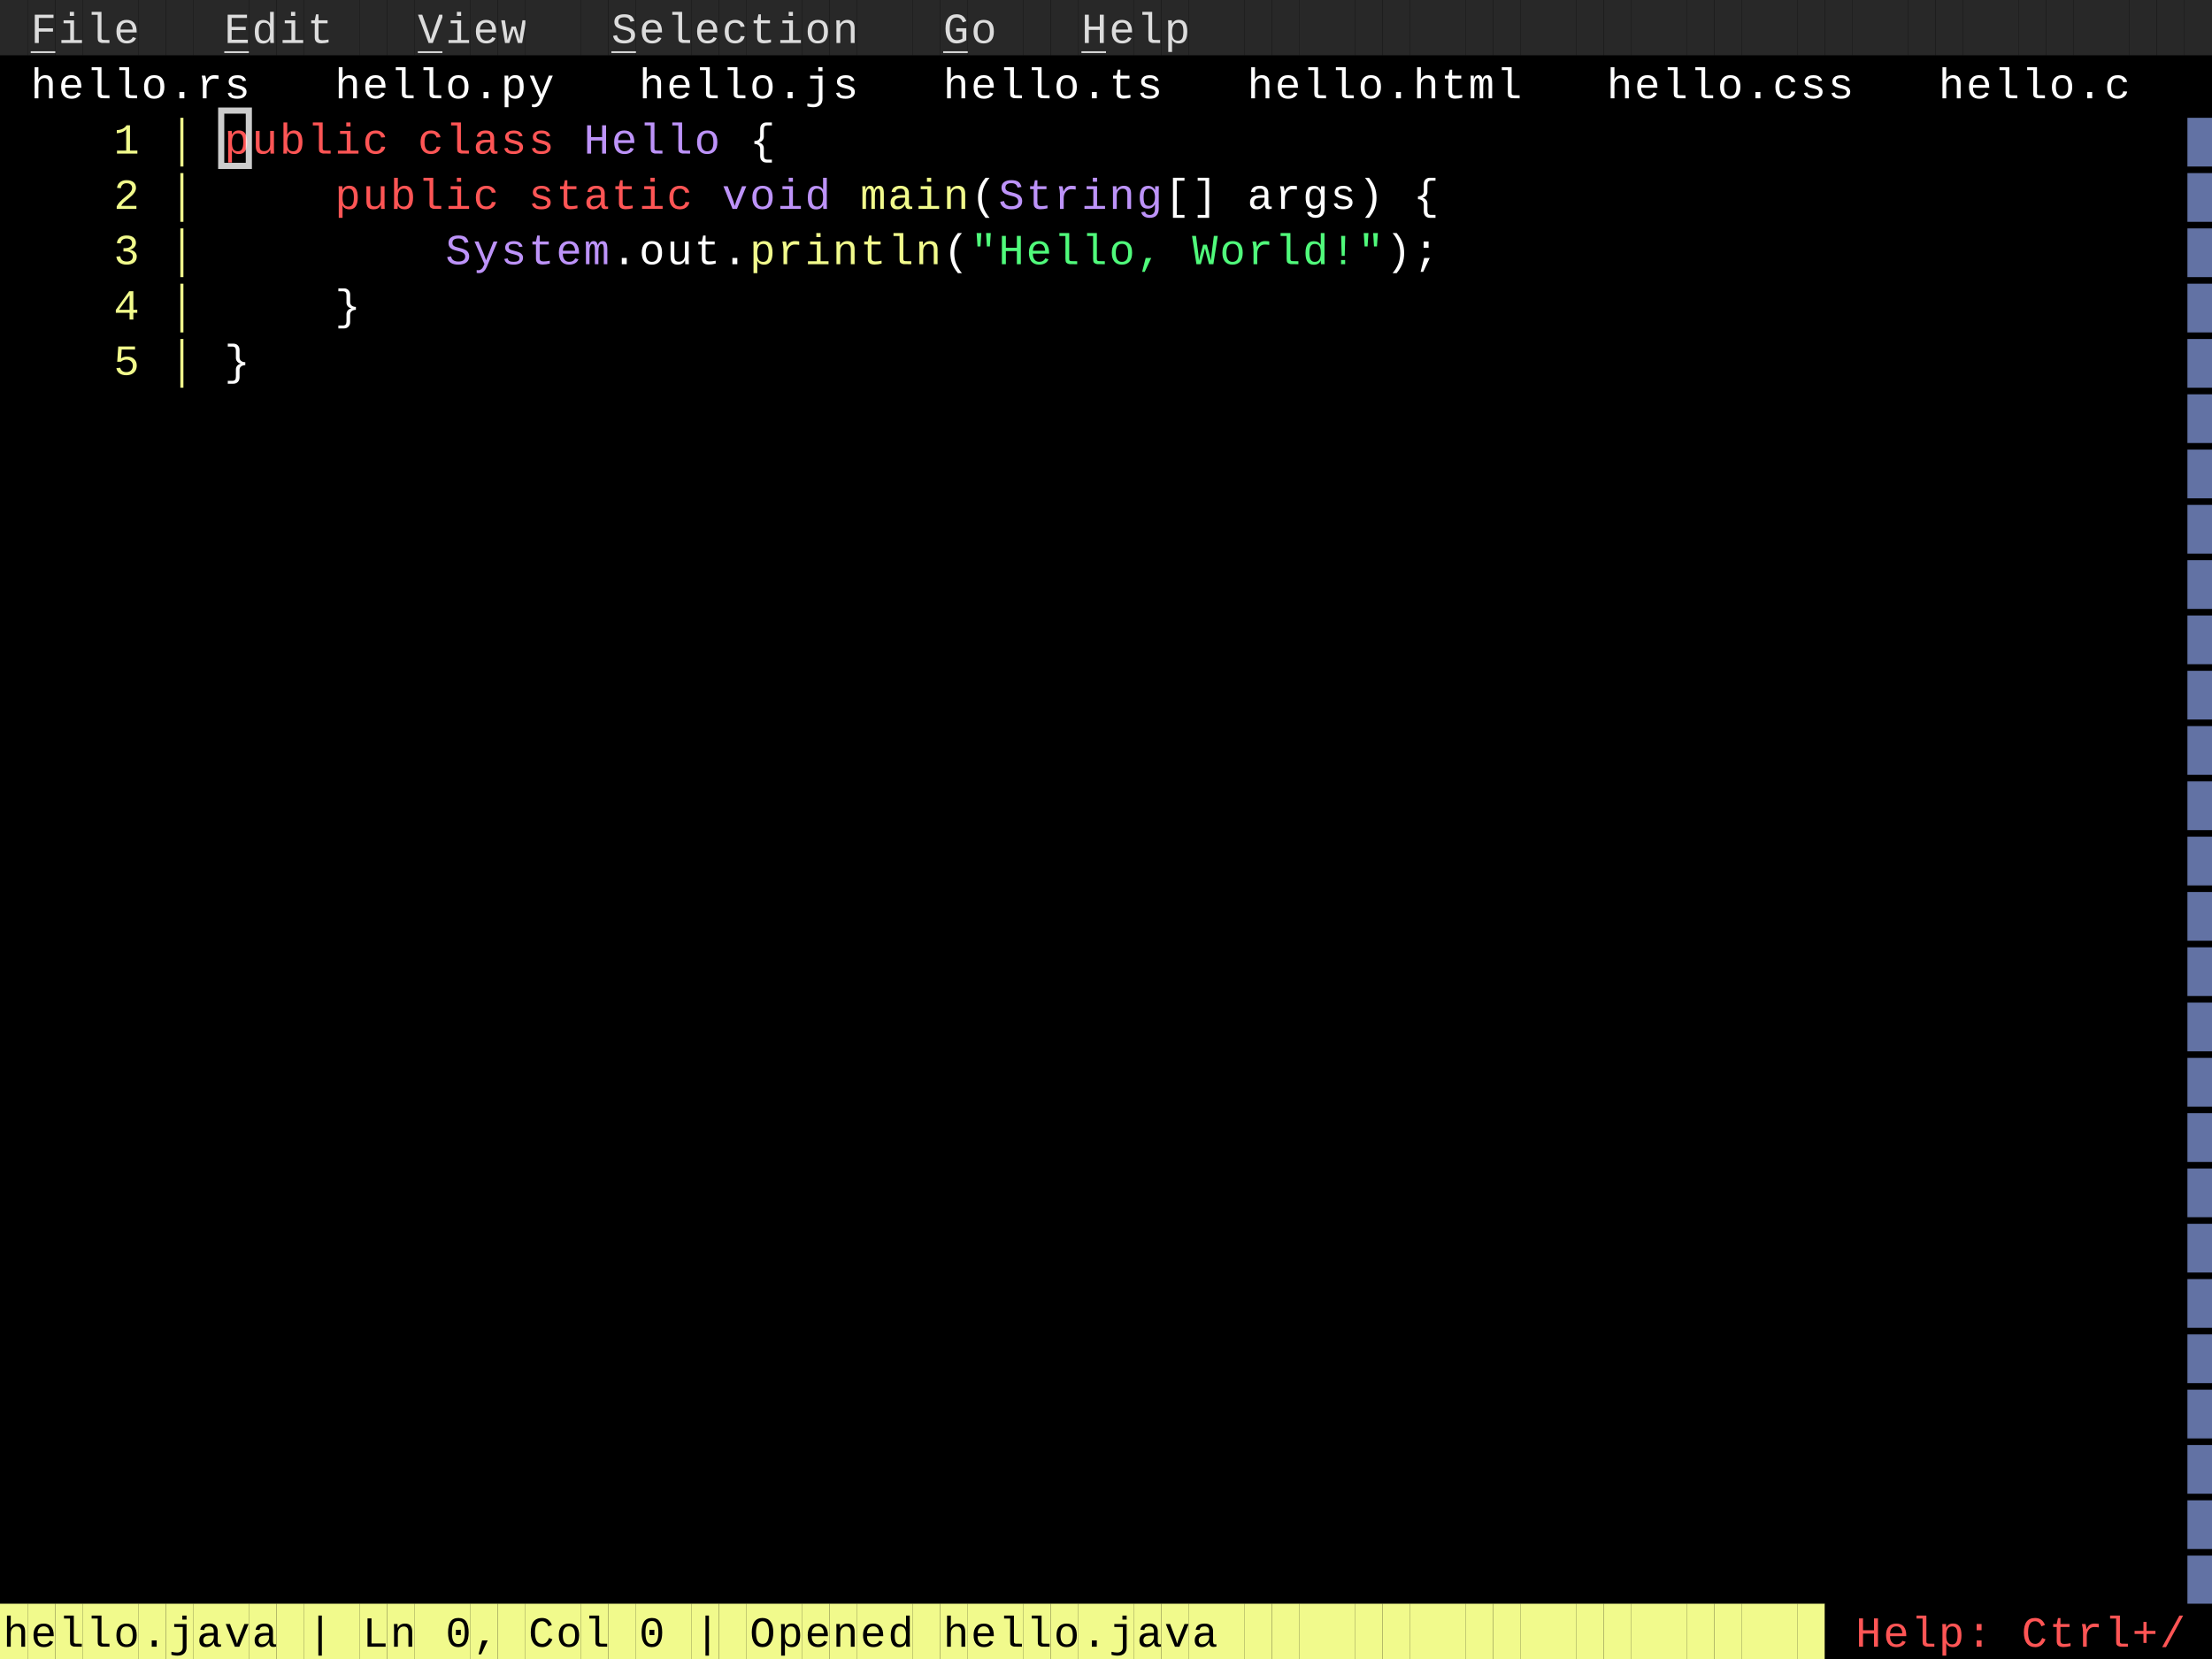
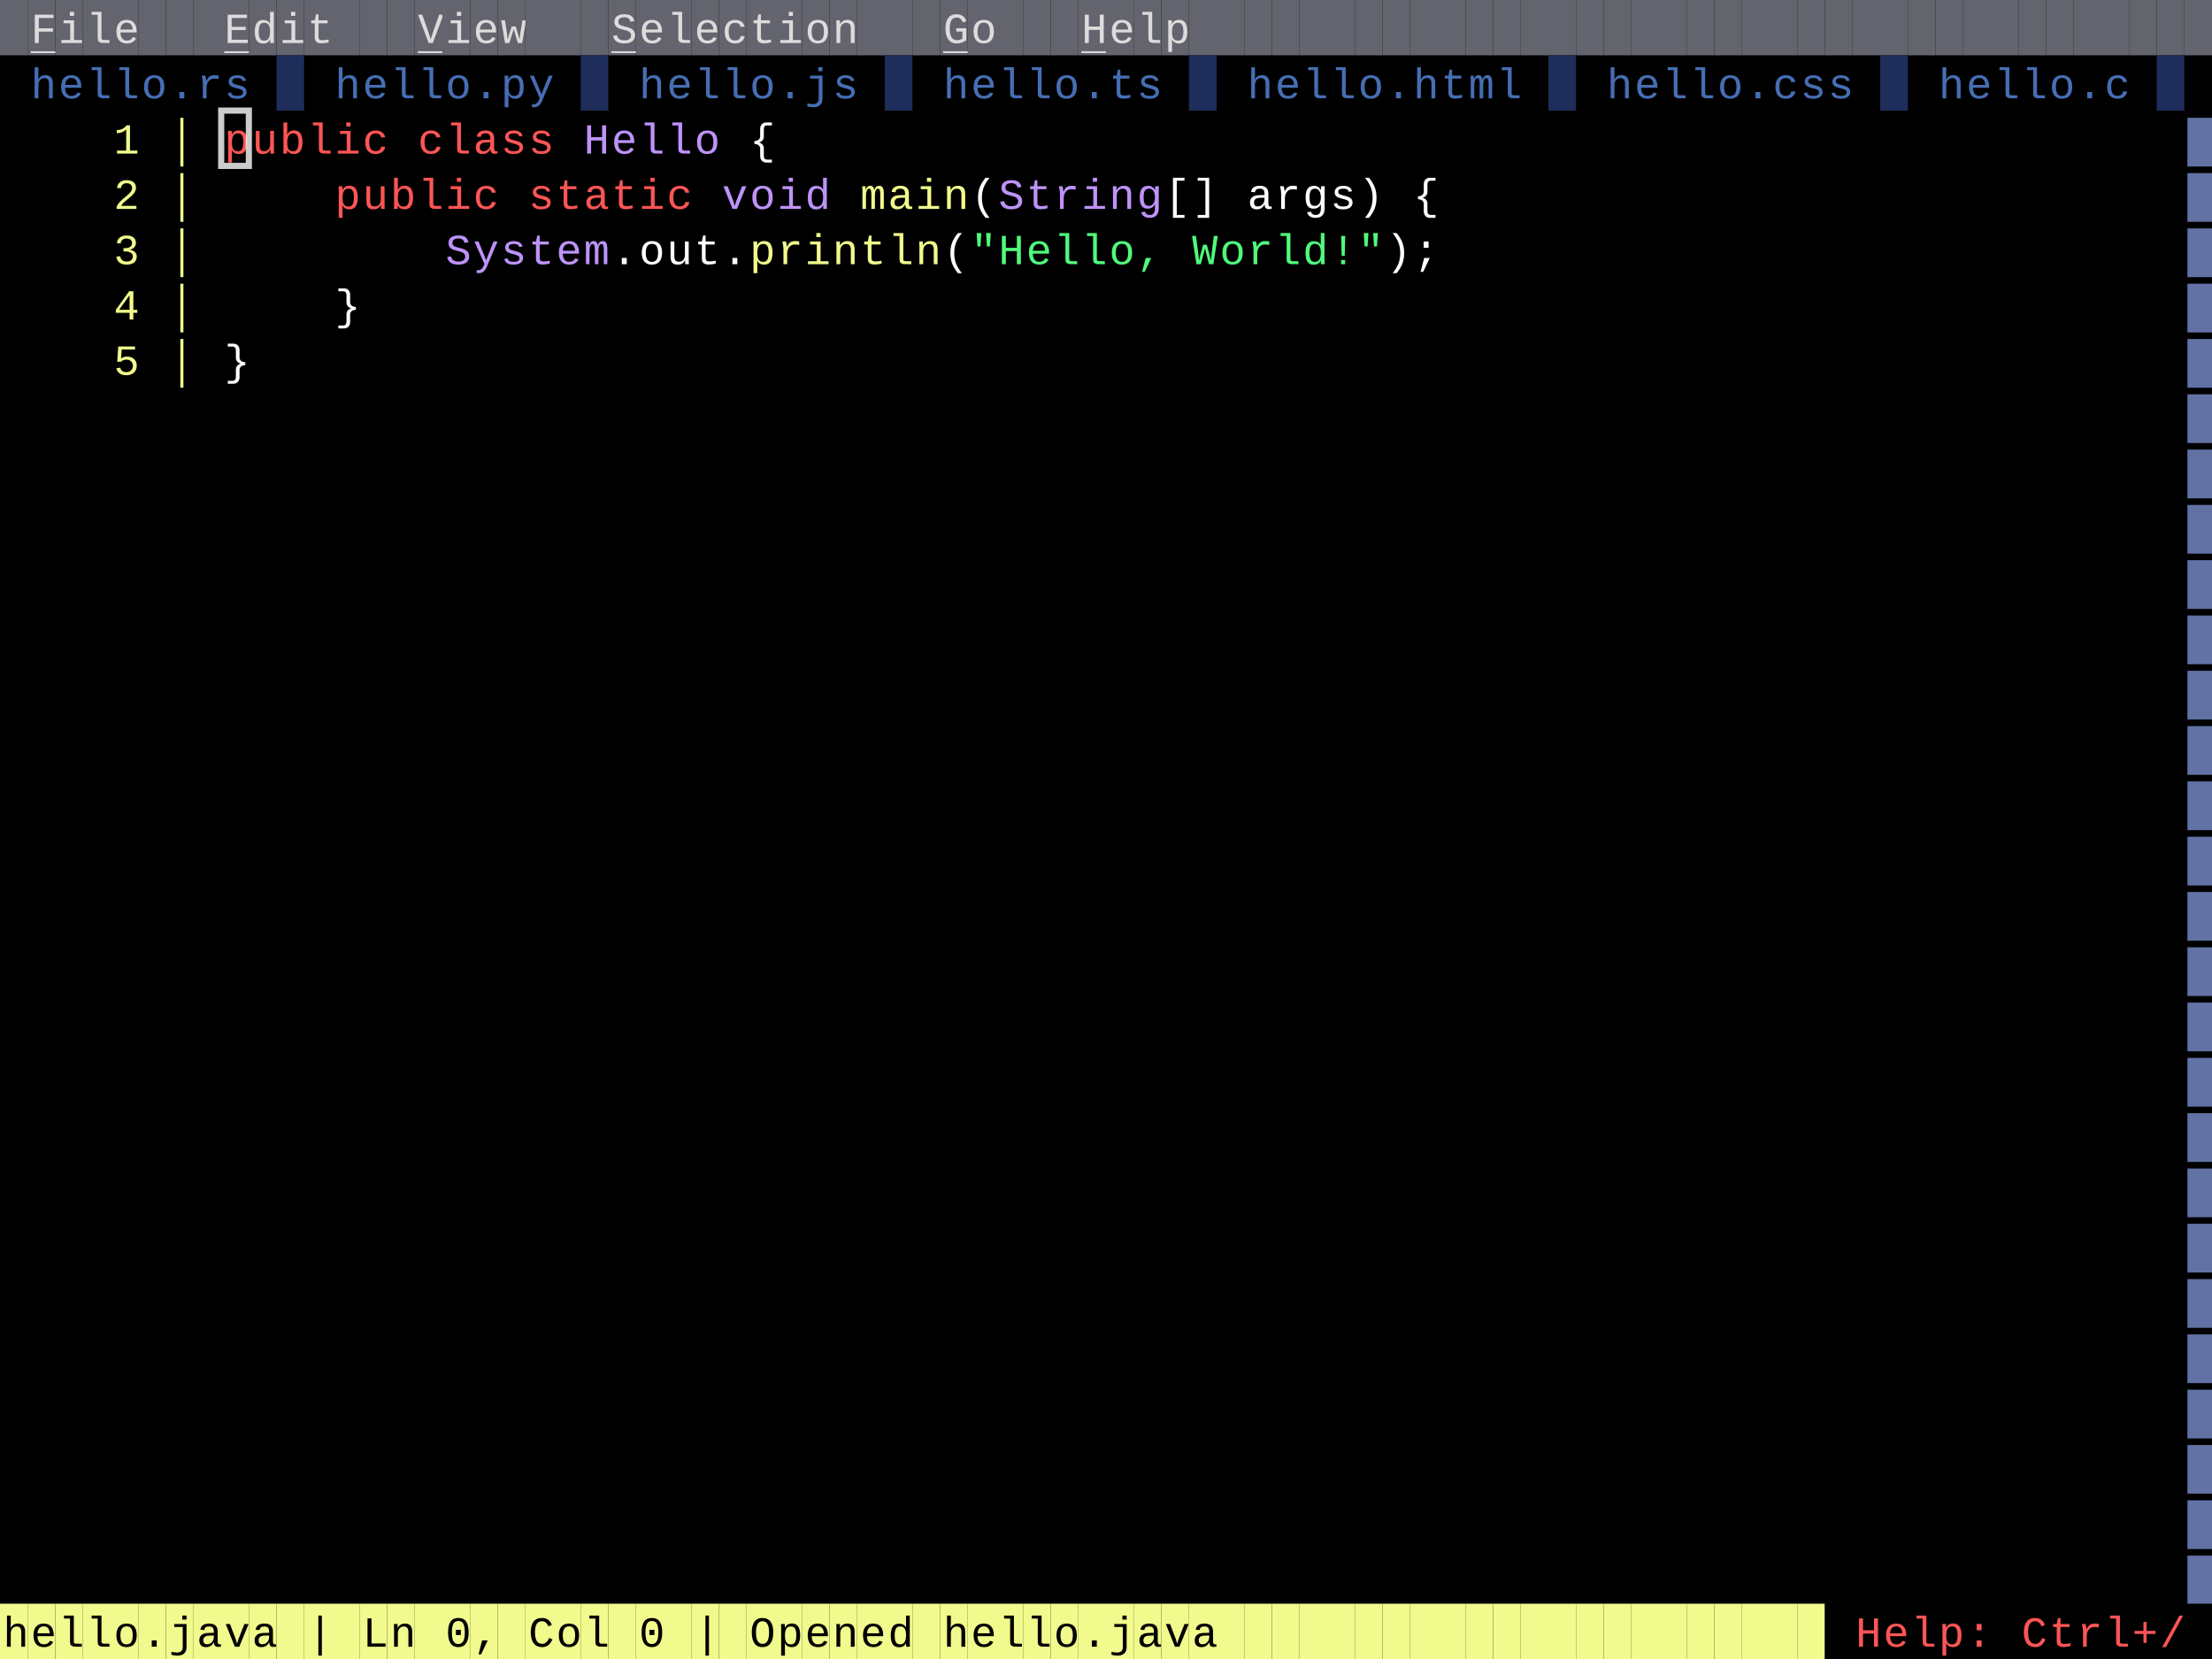
<svg xmlns="http://www.w3.org/2000/svg" width="720" height="540" viewBox="0 0 720 540">
  <style>
    .terminal { font-family: 'Courier New', 'Consolas', monospace; font-size: 14px; white-space: pre; }
</style>
  <rect width="100%" height="100%" fill="#000000" />
-   <rect x="0" y="0" width="9" height="18" fill="#282828" />
-   <rect x="9" y="0" width="9" height="18" fill="#282828" />
+   <rect x="0" y="0" width="9" height="18" fill="#64646e" />
+   <rect x="9" y="0" width="9" height="18" fill="#64646e" />
  <text x="10" y="14" fill="#dcdcdc" class="terminal" style="text-decoration:underline;">F</text>
-   <rect x="18" y="0" width="9" height="18" fill="#282828" />
+   <rect x="18" y="0" width="9" height="18" fill="#64646e" />
  <text x="19" y="14" fill="#dcdcdc" class="terminal" style="">i</text>
-   <rect x="27" y="0" width="9" height="18" fill="#282828" />
+   <rect x="27" y="0" width="9" height="18" fill="#64646e" />
  <text x="28" y="14" fill="#dcdcdc" class="terminal" style="">l</text>
-   <rect x="36" y="0" width="9" height="18" fill="#282828" />
+   <rect x="36" y="0" width="9" height="18" fill="#64646e" />
  <text x="37" y="14" fill="#dcdcdc" class="terminal" style="">e</text>
-   <rect x="45" y="0" width="9" height="18" fill="#282828" />
-   <rect x="54" y="0" width="9" height="18" fill="#282828" />
-   <rect x="63" y="0" width="9" height="18" fill="#282828" />
-   <rect x="72" y="0" width="9" height="18" fill="#282828" />
+   <rect x="45" y="0" width="9" height="18" fill="#64646e" />
+   <rect x="54" y="0" width="9" height="18" fill="#64646e" />
+   <rect x="63" y="0" width="9" height="18" fill="#64646e" />
+   <rect x="72" y="0" width="9" height="18" fill="#64646e" />
  <text x="73" y="14" fill="#dcdcdc" class="terminal" style="text-decoration:underline;">E</text>
-   <rect x="81" y="0" width="9" height="18" fill="#282828" />
+   <rect x="81" y="0" width="9" height="18" fill="#64646e" />
  <text x="82" y="14" fill="#dcdcdc" class="terminal" style="">d</text>
-   <rect x="90" y="0" width="9" height="18" fill="#282828" />
+   <rect x="90" y="0" width="9" height="18" fill="#64646e" />
  <text x="91" y="14" fill="#dcdcdc" class="terminal" style="">i</text>
-   <rect x="99" y="0" width="9" height="18" fill="#282828" />
+   <rect x="99" y="0" width="9" height="18" fill="#64646e" />
  <text x="100" y="14" fill="#dcdcdc" class="terminal" style="">t</text>
-   <rect x="108" y="0" width="9" height="18" fill="#282828" />
-   <rect x="117" y="0" width="9" height="18" fill="#282828" />
-   <rect x="126" y="0" width="9" height="18" fill="#282828" />
-   <rect x="135" y="0" width="9" height="18" fill="#282828" />
+   <rect x="108" y="0" width="9" height="18" fill="#64646e" />
+   <rect x="117" y="0" width="9" height="18" fill="#64646e" />
+   <rect x="126" y="0" width="9" height="18" fill="#64646e" />
+   <rect x="135" y="0" width="9" height="18" fill="#64646e" />
  <text x="136" y="14" fill="#dcdcdc" class="terminal" style="text-decoration:underline;">V</text>
-   <rect x="144" y="0" width="9" height="18" fill="#282828" />
+   <rect x="144" y="0" width="9" height="18" fill="#64646e" />
  <text x="145" y="14" fill="#dcdcdc" class="terminal" style="">i</text>
-   <rect x="153" y="0" width="9" height="18" fill="#282828" />
+   <rect x="153" y="0" width="9" height="18" fill="#64646e" />
  <text x="154" y="14" fill="#dcdcdc" class="terminal" style="">e</text>
-   <rect x="162" y="0" width="9" height="18" fill="#282828" />
+   <rect x="162" y="0" width="9" height="18" fill="#64646e" />
  <text x="163" y="14" fill="#dcdcdc" class="terminal" style="">w</text>
-   <rect x="171" y="0" width="9" height="18" fill="#282828" />
-   <rect x="180" y="0" width="9" height="18" fill="#282828" />
-   <rect x="189" y="0" width="9" height="18" fill="#282828" />
-   <rect x="198" y="0" width="9" height="18" fill="#282828" />
+   <rect x="171" y="0" width="9" height="18" fill="#64646e" />
+   <rect x="180" y="0" width="9" height="18" fill="#64646e" />
+   <rect x="189" y="0" width="9" height="18" fill="#64646e" />
+   <rect x="198" y="0" width="9" height="18" fill="#64646e" />
  <text x="199" y="14" fill="#dcdcdc" class="terminal" style="text-decoration:underline;">S</text>
-   <rect x="207" y="0" width="9" height="18" fill="#282828" />
+   <rect x="207" y="0" width="9" height="18" fill="#64646e" />
  <text x="208" y="14" fill="#dcdcdc" class="terminal" style="">e</text>
-   <rect x="216" y="0" width="9" height="18" fill="#282828" />
+   <rect x="216" y="0" width="9" height="18" fill="#64646e" />
  <text x="217" y="14" fill="#dcdcdc" class="terminal" style="">l</text>
-   <rect x="225" y="0" width="9" height="18" fill="#282828" />
+   <rect x="225" y="0" width="9" height="18" fill="#64646e" />
  <text x="226" y="14" fill="#dcdcdc" class="terminal" style="">e</text>
-   <rect x="234" y="0" width="9" height="18" fill="#282828" />
+   <rect x="234" y="0" width="9" height="18" fill="#64646e" />
  <text x="235" y="14" fill="#dcdcdc" class="terminal" style="">c</text>
-   <rect x="243" y="0" width="9" height="18" fill="#282828" />
+   <rect x="243" y="0" width="9" height="18" fill="#64646e" />
  <text x="244" y="14" fill="#dcdcdc" class="terminal" style="">t</text>
-   <rect x="252" y="0" width="9" height="18" fill="#282828" />
+   <rect x="252" y="0" width="9" height="18" fill="#64646e" />
  <text x="253" y="14" fill="#dcdcdc" class="terminal" style="">i</text>
-   <rect x="261" y="0" width="9" height="18" fill="#282828" />
+   <rect x="261" y="0" width="9" height="18" fill="#64646e" />
  <text x="262" y="14" fill="#dcdcdc" class="terminal" style="">o</text>
-   <rect x="270" y="0" width="9" height="18" fill="#282828" />
+   <rect x="270" y="0" width="9" height="18" fill="#64646e" />
  <text x="271" y="14" fill="#dcdcdc" class="terminal" style="">n</text>
-   <rect x="279" y="0" width="9" height="18" fill="#282828" />
-   <rect x="288" y="0" width="9" height="18" fill="#282828" />
-   <rect x="297" y="0" width="9" height="18" fill="#282828" />
-   <rect x="306" y="0" width="9" height="18" fill="#282828" />
+   <rect x="279" y="0" width="9" height="18" fill="#64646e" />
+   <rect x="288" y="0" width="9" height="18" fill="#64646e" />
+   <rect x="297" y="0" width="9" height="18" fill="#64646e" />
+   <rect x="306" y="0" width="9" height="18" fill="#64646e" />
  <text x="307" y="14" fill="#dcdcdc" class="terminal" style="text-decoration:underline;">G</text>
-   <rect x="315" y="0" width="9" height="18" fill="#282828" />
+   <rect x="315" y="0" width="9" height="18" fill="#64646e" />
  <text x="316" y="14" fill="#dcdcdc" class="terminal" style="">o</text>
-   <rect x="324" y="0" width="9" height="18" fill="#282828" />
-   <rect x="333" y="0" width="9" height="18" fill="#282828" />
-   <rect x="342" y="0" width="9" height="18" fill="#282828" />
-   <rect x="351" y="0" width="9" height="18" fill="#282828" />
+   <rect x="324" y="0" width="9" height="18" fill="#64646e" />
+   <rect x="333" y="0" width="9" height="18" fill="#64646e" />
+   <rect x="342" y="0" width="9" height="18" fill="#64646e" />
+   <rect x="351" y="0" width="9" height="18" fill="#64646e" />
  <text x="352" y="14" fill="#dcdcdc" class="terminal" style="text-decoration:underline;">H</text>
-   <rect x="360" y="0" width="9" height="18" fill="#282828" />
+   <rect x="360" y="0" width="9" height="18" fill="#64646e" />
  <text x="361" y="14" fill="#dcdcdc" class="terminal" style="">e</text>
-   <rect x="369" y="0" width="9" height="18" fill="#282828" />
+   <rect x="369" y="0" width="9" height="18" fill="#64646e" />
  <text x="370" y="14" fill="#dcdcdc" class="terminal" style="">l</text>
-   <rect x="378" y="0" width="9" height="18" fill="#282828" />
+   <rect x="378" y="0" width="9" height="18" fill="#64646e" />
  <text x="379" y="14" fill="#dcdcdc" class="terminal" style="">p</text>
-   <rect x="387" y="0" width="9" height="18" fill="#282828" />
-   <rect x="396" y="0" width="9" height="18" fill="#282828" />
-   <rect x="405" y="0" width="9" height="18" fill="#282828" />
-   <rect x="414" y="0" width="9" height="18" fill="#282828" />
-   <rect x="423" y="0" width="9" height="18" fill="#282828" />
-   <rect x="432" y="0" width="9" height="18" fill="#282828" />
-   <rect x="441" y="0" width="9" height="18" fill="#282828" />
-   <rect x="450" y="0" width="9" height="18" fill="#282828" />
-   <rect x="459" y="0" width="9" height="18" fill="#282828" />
-   <rect x="468" y="0" width="9" height="18" fill="#282828" />
-   <rect x="477" y="0" width="9" height="18" fill="#282828" />
-   <rect x="486" y="0" width="9" height="18" fill="#282828" />
-   <rect x="495" y="0" width="9" height="18" fill="#282828" />
-   <rect x="504" y="0" width="9" height="18" fill="#282828" />
-   <rect x="513" y="0" width="9" height="18" fill="#282828" />
-   <rect x="522" y="0" width="9" height="18" fill="#282828" />
-   <rect x="531" y="0" width="9" height="18" fill="#282828" />
-   <rect x="540" y="0" width="9" height="18" fill="#282828" />
-   <rect x="549" y="0" width="9" height="18" fill="#282828" />
-   <rect x="558" y="0" width="9" height="18" fill="#282828" />
-   <rect x="567" y="0" width="9" height="18" fill="#282828" />
-   <rect x="576" y="0" width="9" height="18" fill="#282828" />
-   <rect x="585" y="0" width="9" height="18" fill="#282828" />
-   <rect x="594" y="0" width="9" height="18" fill="#282828" />
-   <rect x="603" y="0" width="9" height="18" fill="#282828" />
-   <rect x="612" y="0" width="9" height="18" fill="#282828" />
-   <rect x="621" y="0" width="9" height="18" fill="#282828" />
-   <rect x="630" y="0" width="9" height="18" fill="#282828" />
-   <rect x="639" y="0" width="9" height="18" fill="#282828" />
-   <rect x="648" y="0" width="9" height="18" fill="#282828" />
-   <rect x="657" y="0" width="9" height="18" fill="#282828" />
-   <rect x="666" y="0" width="9" height="18" fill="#282828" />
-   <rect x="675" y="0" width="9" height="18" fill="#282828" />
-   <rect x="684" y="0" width="9" height="18" fill="#282828" />
-   <rect x="693" y="0" width="9" height="18" fill="#282828" />
-   <rect x="702" y="0" width="9" height="18" fill="#282828" />
-   <rect x="711" y="0" width="9" height="18" fill="#282828" />
-   <text x="10" y="32" fill="#ffffff" class="terminal" style="">h</text>
-   <text x="19" y="32" fill="#ffffff" class="terminal" style="">e</text>
-   <text x="28" y="32" fill="#ffffff" class="terminal" style="">l</text>
-   <text x="37" y="32" fill="#ffffff" class="terminal" style="">l</text>
-   <text x="46" y="32" fill="#ffffff" class="terminal" style="">o</text>
-   <text x="55" y="32" fill="#ffffff" class="terminal" style="">.</text>
-   <text x="64" y="32" fill="#ffffff" class="terminal" style="">r</text>
-   <text x="73" y="32" fill="#ffffff" class="terminal" style="">s</text>
-   <text x="109" y="32" fill="#ffffff" class="terminal" style="">h</text>
-   <text x="118" y="32" fill="#ffffff" class="terminal" style="">e</text>
-   <text x="127" y="32" fill="#ffffff" class="terminal" style="">l</text>
-   <text x="136" y="32" fill="#ffffff" class="terminal" style="">l</text>
-   <text x="145" y="32" fill="#ffffff" class="terminal" style="">o</text>
-   <text x="154" y="32" fill="#ffffff" class="terminal" style="">.</text>
-   <text x="163" y="32" fill="#ffffff" class="terminal" style="">p</text>
-   <text x="172" y="32" fill="#ffffff" class="terminal" style="">y</text>
-   <text x="208" y="32" fill="#ffffff" class="terminal" style="">h</text>
-   <text x="217" y="32" fill="#ffffff" class="terminal" style="">e</text>
-   <text x="226" y="32" fill="#ffffff" class="terminal" style="">l</text>
-   <text x="235" y="32" fill="#ffffff" class="terminal" style="">l</text>
-   <text x="244" y="32" fill="#ffffff" class="terminal" style="">o</text>
-   <text x="253" y="32" fill="#ffffff" class="terminal" style="">.</text>
-   <text x="262" y="32" fill="#ffffff" class="terminal" style="">j</text>
-   <text x="271" y="32" fill="#ffffff" class="terminal" style="">s</text>
-   <text x="307" y="32" fill="#ffffff" class="terminal" style="">h</text>
-   <text x="316" y="32" fill="#ffffff" class="terminal" style="">e</text>
-   <text x="325" y="32" fill="#ffffff" class="terminal" style="">l</text>
-   <text x="334" y="32" fill="#ffffff" class="terminal" style="">l</text>
-   <text x="343" y="32" fill="#ffffff" class="terminal" style="">o</text>
-   <text x="352" y="32" fill="#ffffff" class="terminal" style="">.</text>
-   <text x="361" y="32" fill="#ffffff" class="terminal" style="">t</text>
-   <text x="370" y="32" fill="#ffffff" class="terminal" style="">s</text>
-   <text x="406" y="32" fill="#ffffff" class="terminal" style="">h</text>
-   <text x="415" y="32" fill="#ffffff" class="terminal" style="">e</text>
-   <text x="424" y="32" fill="#ffffff" class="terminal" style="">l</text>
-   <text x="433" y="32" fill="#ffffff" class="terminal" style="">l</text>
-   <text x="442" y="32" fill="#ffffff" class="terminal" style="">o</text>
-   <text x="451" y="32" fill="#ffffff" class="terminal" style="">.</text>
-   <text x="460" y="32" fill="#ffffff" class="terminal" style="">h</text>
-   <text x="469" y="32" fill="#ffffff" class="terminal" style="">t</text>
-   <text x="478" y="32" fill="#ffffff" class="terminal" style="">m</text>
-   <text x="487" y="32" fill="#ffffff" class="terminal" style="">l</text>
-   <text x="523" y="32" fill="#ffffff" class="terminal" style="">h</text>
-   <text x="532" y="32" fill="#ffffff" class="terminal" style="">e</text>
-   <text x="541" y="32" fill="#ffffff" class="terminal" style="">l</text>
-   <text x="550" y="32" fill="#ffffff" class="terminal" style="">l</text>
-   <text x="559" y="32" fill="#ffffff" class="terminal" style="">o</text>
-   <text x="568" y="32" fill="#ffffff" class="terminal" style="">.</text>
-   <text x="577" y="32" fill="#ffffff" class="terminal" style="">c</text>
-   <text x="586" y="32" fill="#ffffff" class="terminal" style="">s</text>
-   <text x="595" y="32" fill="#ffffff" class="terminal" style="">s</text>
-   <text x="631" y="32" fill="#ffffff" class="terminal" style="">h</text>
-   <text x="640" y="32" fill="#ffffff" class="terminal" style="">e</text>
-   <text x="649" y="32" fill="#ffffff" class="terminal" style="">l</text>
-   <text x="658" y="32" fill="#ffffff" class="terminal" style="">l</text>
-   <text x="667" y="32" fill="#ffffff" class="terminal" style="">o</text>
-   <text x="676" y="32" fill="#ffffff" class="terminal" style="">.</text>
-   <text x="685" y="32" fill="#ffffff" class="terminal" style="">c</text>
+   <rect x="387" y="0" width="9" height="18" fill="#64646e" />
+   <rect x="396" y="0" width="9" height="18" fill="#64646e" />
+   <rect x="405" y="0" width="9" height="18" fill="#64646e" />
+   <rect x="414" y="0" width="9" height="18" fill="#64646e" />
+   <rect x="423" y="0" width="9" height="18" fill="#64646e" />
+   <rect x="432" y="0" width="9" height="18" fill="#64646e" />
+   <rect x="441" y="0" width="9" height="18" fill="#64646e" />
+   <rect x="450" y="0" width="9" height="18" fill="#64646e" />
+   <rect x="459" y="0" width="9" height="18" fill="#64646e" />
+   <rect x="468" y="0" width="9" height="18" fill="#64646e" />
+   <rect x="477" y="0" width="9" height="18" fill="#64646e" />
+   <rect x="486" y="0" width="9" height="18" fill="#64646e" />
+   <rect x="495" y="0" width="9" height="18" fill="#64646e" />
+   <rect x="504" y="0" width="9" height="18" fill="#64646e" />
+   <rect x="513" y="0" width="9" height="18" fill="#64646e" />
+   <rect x="522" y="0" width="9" height="18" fill="#64646e" />
+   <rect x="531" y="0" width="9" height="18" fill="#64646e" />
+   <rect x="540" y="0" width="9" height="18" fill="#64646e" />
+   <rect x="549" y="0" width="9" height="18" fill="#64646e" />
+   <rect x="558" y="0" width="9" height="18" fill="#64646e" />
+   <rect x="567" y="0" width="9" height="18" fill="#64646e" />
+   <rect x="576" y="0" width="9" height="18" fill="#64646e" />
+   <rect x="585" y="0" width="9" height="18" fill="#64646e" />
+   <rect x="594" y="0" width="9" height="18" fill="#64646e" />
+   <rect x="603" y="0" width="9" height="18" fill="#64646e" />
+   <rect x="612" y="0" width="9" height="18" fill="#64646e" />
+   <rect x="621" y="0" width="9" height="18" fill="#64646e" />
+   <rect x="630" y="0" width="9" height="18" fill="#64646e" />
+   <rect x="639" y="0" width="9" height="18" fill="#64646e" />
+   <rect x="648" y="0" width="9" height="18" fill="#64646e" />
+   <rect x="657" y="0" width="9" height="18" fill="#64646e" />
+   <rect x="666" y="0" width="9" height="18" fill="#64646e" />
+   <rect x="675" y="0" width="9" height="18" fill="#64646e" />
+   <rect x="684" y="0" width="9" height="18" fill="#64646e" />
+   <rect x="693" y="0" width="9" height="18" fill="#64646e" />
+   <rect x="702" y="0" width="9" height="18" fill="#64646e" />
+   <rect x="711" y="0" width="9" height="18" fill="#64646e" />
+   <text x="10" y="32" fill="#466eb4" class="terminal" style="">h</text>
+   <text x="19" y="32" fill="#466eb4" class="terminal" style="">e</text>
+   <text x="28" y="32" fill="#466eb4" class="terminal" style="">l</text>
+   <text x="37" y="32" fill="#466eb4" class="terminal" style="">l</text>
+   <text x="46" y="32" fill="#466eb4" class="terminal" style="">o</text>
+   <text x="55" y="32" fill="#466eb4" class="terminal" style="">.</text>
+   <text x="64" y="32" fill="#466eb4" class="terminal" style="">r</text>
+   <text x="73" y="32" fill="#466eb4" class="terminal" style="">s</text>
+   <rect x="90" y="18" width="9" height="18" fill="#1e2d5a" />
+   <text x="109" y="32" fill="#466eb4" class="terminal" style="">h</text>
+   <text x="118" y="32" fill="#466eb4" class="terminal" style="">e</text>
+   <text x="127" y="32" fill="#466eb4" class="terminal" style="">l</text>
+   <text x="136" y="32" fill="#466eb4" class="terminal" style="">l</text>
+   <text x="145" y="32" fill="#466eb4" class="terminal" style="">o</text>
+   <text x="154" y="32" fill="#466eb4" class="terminal" style="">.</text>
+   <text x="163" y="32" fill="#466eb4" class="terminal" style="">p</text>
+   <text x="172" y="32" fill="#466eb4" class="terminal" style="">y</text>
+   <rect x="189" y="18" width="9" height="18" fill="#1e2d5a" />
+   <text x="208" y="32" fill="#466eb4" class="terminal" style="">h</text>
+   <text x="217" y="32" fill="#466eb4" class="terminal" style="">e</text>
+   <text x="226" y="32" fill="#466eb4" class="terminal" style="">l</text>
+   <text x="235" y="32" fill="#466eb4" class="terminal" style="">l</text>
+   <text x="244" y="32" fill="#466eb4" class="terminal" style="">o</text>
+   <text x="253" y="32" fill="#466eb4" class="terminal" style="">.</text>
+   <text x="262" y="32" fill="#466eb4" class="terminal" style="">j</text>
+   <text x="271" y="32" fill="#466eb4" class="terminal" style="">s</text>
+   <rect x="288" y="18" width="9" height="18" fill="#1e2d5a" />
+   <text x="307" y="32" fill="#466eb4" class="terminal" style="">h</text>
+   <text x="316" y="32" fill="#466eb4" class="terminal" style="">e</text>
+   <text x="325" y="32" fill="#466eb4" class="terminal" style="">l</text>
+   <text x="334" y="32" fill="#466eb4" class="terminal" style="">l</text>
+   <text x="343" y="32" fill="#466eb4" class="terminal" style="">o</text>
+   <text x="352" y="32" fill="#466eb4" class="terminal" style="">.</text>
+   <text x="361" y="32" fill="#466eb4" class="terminal" style="">t</text>
+   <text x="370" y="32" fill="#466eb4" class="terminal" style="">s</text>
+   <rect x="387" y="18" width="9" height="18" fill="#1e2d5a" />
+   <text x="406" y="32" fill="#466eb4" class="terminal" style="">h</text>
+   <text x="415" y="32" fill="#466eb4" class="terminal" style="">e</text>
+   <text x="424" y="32" fill="#466eb4" class="terminal" style="">l</text>
+   <text x="433" y="32" fill="#466eb4" class="terminal" style="">l</text>
+   <text x="442" y="32" fill="#466eb4" class="terminal" style="">o</text>
+   <text x="451" y="32" fill="#466eb4" class="terminal" style="">.</text>
+   <text x="460" y="32" fill="#466eb4" class="terminal" style="">h</text>
+   <text x="469" y="32" fill="#466eb4" class="terminal" style="">t</text>
+   <text x="478" y="32" fill="#466eb4" class="terminal" style="">m</text>
+   <text x="487" y="32" fill="#466eb4" class="terminal" style="">l</text>
+   <rect x="504" y="18" width="9" height="18" fill="#1e2d5a" />
+   <text x="523" y="32" fill="#466eb4" class="terminal" style="">h</text>
+   <text x="532" y="32" fill="#466eb4" class="terminal" style="">e</text>
+   <text x="541" y="32" fill="#466eb4" class="terminal" style="">l</text>
+   <text x="550" y="32" fill="#466eb4" class="terminal" style="">l</text>
+   <text x="559" y="32" fill="#466eb4" class="terminal" style="">o</text>
+   <text x="568" y="32" fill="#466eb4" class="terminal" style="">.</text>
+   <text x="577" y="32" fill="#466eb4" class="terminal" style="">c</text>
+   <text x="586" y="32" fill="#466eb4" class="terminal" style="">s</text>
+   <text x="595" y="32" fill="#466eb4" class="terminal" style="">s</text>
+   <rect x="612" y="18" width="9" height="18" fill="#1e2d5a" />
+   <text x="631" y="32" fill="#466eb4" class="terminal" style="">h</text>
+   <text x="640" y="32" fill="#466eb4" class="terminal" style="">e</text>
+   <text x="649" y="32" fill="#466eb4" class="terminal" style="">l</text>
+   <text x="658" y="32" fill="#466eb4" class="terminal" style="">l</text>
+   <text x="667" y="32" fill="#466eb4" class="terminal" style="">o</text>
+   <text x="676" y="32" fill="#466eb4" class="terminal" style="">.</text>
+   <text x="685" y="32" fill="#466eb4" class="terminal" style="">c</text>
+   <rect x="702" y="18" width="9" height="18" fill="#1e2d5a" />
  <text x="37" y="50" fill="#f1fa8c" class="terminal" style="">1</text>
  <text x="55" y="50" fill="#f1fa8c" class="terminal" style="">│</text>
  <text x="73" y="50" fill="#ff5555" class="terminal" style="">p</text>
  <text x="82" y="50" fill="#ff5555" class="terminal" style="">u</text>
  <text x="91" y="50" fill="#ff5555" class="terminal" style="">b</text>
  <text x="100" y="50" fill="#ff5555" class="terminal" style="">l</text>
  <text x="109" y="50" fill="#ff5555" class="terminal" style="">i</text>
  <text x="118" y="50" fill="#ff5555" class="terminal" style="">c</text>
  <text x="136" y="50" fill="#ff5555" class="terminal" style="">c</text>
  <text x="145" y="50" fill="#ff5555" class="terminal" style="">l</text>
  <text x="154" y="50" fill="#ff5555" class="terminal" style="">a</text>
  <text x="163" y="50" fill="#ff5555" class="terminal" style="">s</text>
  <text x="172" y="50" fill="#ff5555" class="terminal" style="">s</text>
  <text x="190" y="50" fill="#bd93f9" class="terminal" style="">H</text>
  <text x="199" y="50" fill="#bd93f9" class="terminal" style="">e</text>
  <text x="208" y="50" fill="#bd93f9" class="terminal" style="">l</text>
  <text x="217" y="50" fill="#bd93f9" class="terminal" style="">l</text>
  <text x="226" y="50" fill="#bd93f9" class="terminal" style="">o</text>
  <text x="244" y="50" fill="#ffffff" class="terminal" style="">{</text>
  <text x="712" y="50" fill="#6272a4" class="terminal" style="">█</text>
  <text x="37" y="68" fill="#f1fa8c" class="terminal" style="">2</text>
  <text x="55" y="68" fill="#f1fa8c" class="terminal" style="">│</text>
  <text x="109" y="68" fill="#ff5555" class="terminal" style="">p</text>
  <text x="118" y="68" fill="#ff5555" class="terminal" style="">u</text>
  <text x="127" y="68" fill="#ff5555" class="terminal" style="">b</text>
  <text x="136" y="68" fill="#ff5555" class="terminal" style="">l</text>
  <text x="145" y="68" fill="#ff5555" class="terminal" style="">i</text>
  <text x="154" y="68" fill="#ff5555" class="terminal" style="">c</text>
  <text x="172" y="68" fill="#ff5555" class="terminal" style="">s</text>
  <text x="181" y="68" fill="#ff5555" class="terminal" style="">t</text>
  <text x="190" y="68" fill="#ff5555" class="terminal" style="">a</text>
  <text x="199" y="68" fill="#ff5555" class="terminal" style="">t</text>
  <text x="208" y="68" fill="#ff5555" class="terminal" style="">i</text>
  <text x="217" y="68" fill="#ff5555" class="terminal" style="">c</text>
  <text x="235" y="68" fill="#bd93f9" class="terminal" style="">v</text>
  <text x="244" y="68" fill="#bd93f9" class="terminal" style="">o</text>
  <text x="253" y="68" fill="#bd93f9" class="terminal" style="">i</text>
  <text x="262" y="68" fill="#bd93f9" class="terminal" style="">d</text>
  <text x="280" y="68" fill="#f1fa8c" class="terminal" style="">m</text>
  <text x="289" y="68" fill="#f1fa8c" class="terminal" style="">a</text>
  <text x="298" y="68" fill="#f1fa8c" class="terminal" style="">i</text>
  <text x="307" y="68" fill="#f1fa8c" class="terminal" style="">n</text>
  <text x="316" y="68" fill="#ffffff" class="terminal" style="">(</text>
  <text x="325" y="68" fill="#bd93f9" class="terminal" style="">S</text>
  <text x="334" y="68" fill="#bd93f9" class="terminal" style="">t</text>
  <text x="343" y="68" fill="#bd93f9" class="terminal" style="">r</text>
  <text x="352" y="68" fill="#bd93f9" class="terminal" style="">i</text>
  <text x="361" y="68" fill="#bd93f9" class="terminal" style="">n</text>
  <text x="370" y="68" fill="#bd93f9" class="terminal" style="">g</text>
  <text x="379" y="68" fill="#ffffff" class="terminal" style="">[</text>
  <text x="388" y="68" fill="#ffffff" class="terminal" style="">]</text>
  <text x="406" y="68" fill="#ffffff" class="terminal" style="">a</text>
  <text x="415" y="68" fill="#ffffff" class="terminal" style="">r</text>
  <text x="424" y="68" fill="#ffffff" class="terminal" style="">g</text>
  <text x="433" y="68" fill="#ffffff" class="terminal" style="">s</text>
  <text x="442" y="68" fill="#ffffff" class="terminal" style="">)</text>
  <text x="460" y="68" fill="#ffffff" class="terminal" style="">{</text>
  <text x="712" y="68" fill="#6272a4" class="terminal" style="">█</text>
  <text x="37" y="86" fill="#f1fa8c" class="terminal" style="">3</text>
  <text x="55" y="86" fill="#f1fa8c" class="terminal" style="">│</text>
  <text x="145" y="86" fill="#bd93f9" class="terminal" style="">S</text>
  <text x="154" y="86" fill="#bd93f9" class="terminal" style="">y</text>
  <text x="163" y="86" fill="#bd93f9" class="terminal" style="">s</text>
  <text x="172" y="86" fill="#bd93f9" class="terminal" style="">t</text>
  <text x="181" y="86" fill="#bd93f9" class="terminal" style="">e</text>
  <text x="190" y="86" fill="#bd93f9" class="terminal" style="">m</text>
  <text x="199" y="86" fill="#ffffff" class="terminal" style="">.</text>
  <text x="208" y="86" fill="#ffffff" class="terminal" style="">o</text>
  <text x="217" y="86" fill="#ffffff" class="terminal" style="">u</text>
  <text x="226" y="86" fill="#ffffff" class="terminal" style="">t</text>
  <text x="235" y="86" fill="#ffffff" class="terminal" style="">.</text>
  <text x="244" y="86" fill="#f1fa8c" class="terminal" style="">p</text>
  <text x="253" y="86" fill="#f1fa8c" class="terminal" style="">r</text>
  <text x="262" y="86" fill="#f1fa8c" class="terminal" style="">i</text>
  <text x="271" y="86" fill="#f1fa8c" class="terminal" style="">n</text>
  <text x="280" y="86" fill="#f1fa8c" class="terminal" style="">t</text>
  <text x="289" y="86" fill="#f1fa8c" class="terminal" style="">l</text>
  <text x="298" y="86" fill="#f1fa8c" class="terminal" style="">n</text>
  <text x="307" y="86" fill="#ffffff" class="terminal" style="">(</text>
  <text x="316" y="86" fill="#50fa7b" class="terminal" style="">"</text>
  <text x="325" y="86" fill="#50fa7b" class="terminal" style="">H</text>
  <text x="334" y="86" fill="#50fa7b" class="terminal" style="">e</text>
  <text x="343" y="86" fill="#50fa7b" class="terminal" style="">l</text>
  <text x="352" y="86" fill="#50fa7b" class="terminal" style="">l</text>
  <text x="361" y="86" fill="#50fa7b" class="terminal" style="">o</text>
  <text x="370" y="86" fill="#50fa7b" class="terminal" style="">,</text>
  <text x="388" y="86" fill="#50fa7b" class="terminal" style="">W</text>
  <text x="397" y="86" fill="#50fa7b" class="terminal" style="">o</text>
  <text x="406" y="86" fill="#50fa7b" class="terminal" style="">r</text>
  <text x="415" y="86" fill="#50fa7b" class="terminal" style="">l</text>
  <text x="424" y="86" fill="#50fa7b" class="terminal" style="">d</text>
  <text x="433" y="86" fill="#50fa7b" class="terminal" style="">!</text>
  <text x="442" y="86" fill="#50fa7b" class="terminal" style="">"</text>
  <text x="451" y="86" fill="#ffffff" class="terminal" style="">)</text>
  <text x="460" y="86" fill="#ffffff" class="terminal" style="">;</text>
  <text x="712" y="86" fill="#6272a4" class="terminal" style="">█</text>
  <text x="37" y="104" fill="#f1fa8c" class="terminal" style="">4</text>
  <text x="55" y="104" fill="#f1fa8c" class="terminal" style="">│</text>
  <text x="109" y="104" fill="#ffffff" class="terminal" style="">}</text>
  <text x="712" y="104" fill="#6272a4" class="terminal" style="">█</text>
  <text x="37" y="122" fill="#f1fa8c" class="terminal" style="">5</text>
  <text x="55" y="122" fill="#f1fa8c" class="terminal" style="">│</text>
  <text x="73" y="122" fill="#ffffff" class="terminal" style="">}</text>
  <text x="712" y="122" fill="#6272a4" class="terminal" style="">█</text>
  <text x="712" y="140" fill="#6272a4" class="terminal" style="">█</text>
  <text x="712" y="158" fill="#6272a4" class="terminal" style="">█</text>
  <text x="712" y="176" fill="#6272a4" class="terminal" style="">█</text>
  <text x="712" y="194" fill="#6272a4" class="terminal" style="">█</text>
  <text x="712" y="212" fill="#6272a4" class="terminal" style="">█</text>
  <text x="712" y="230" fill="#6272a4" class="terminal" style="">█</text>
  <text x="712" y="248" fill="#6272a4" class="terminal" style="">█</text>
  <text x="712" y="266" fill="#6272a4" class="terminal" style="">█</text>
  <text x="712" y="284" fill="#6272a4" class="terminal" style="">█</text>
  <text x="712" y="302" fill="#6272a4" class="terminal" style="">█</text>
  <text x="712" y="320" fill="#6272a4" class="terminal" style="">█</text>
  <text x="712" y="338" fill="#6272a4" class="terminal" style="">█</text>
  <text x="712" y="356" fill="#6272a4" class="terminal" style="">█</text>
  <text x="712" y="374" fill="#6272a4" class="terminal" style="">█</text>
  <text x="712" y="392" fill="#6272a4" class="terminal" style="">█</text>
  <text x="712" y="410" fill="#6272a4" class="terminal" style="">█</text>
  <text x="712" y="428" fill="#6272a4" class="terminal" style="">█</text>
  <text x="712" y="446" fill="#6272a4" class="terminal" style="">█</text>
  <text x="712" y="464" fill="#6272a4" class="terminal" style="">█</text>
  <text x="712" y="482" fill="#6272a4" class="terminal" style="">█</text>
  <text x="712" y="500" fill="#6272a4" class="terminal" style="">█</text>
  <text x="712" y="518" fill="#6272a4" class="terminal" style="">█</text>
  <rect x="0" y="522" width="9" height="18" fill="#f1fa8c" />
  <text x="1" y="536" fill="#000000" class="terminal" style="">h</text>
  <rect x="9" y="522" width="9" height="18" fill="#f1fa8c" />
  <text x="10" y="536" fill="#000000" class="terminal" style="">e</text>
  <rect x="18" y="522" width="9" height="18" fill="#f1fa8c" />
  <text x="19" y="536" fill="#000000" class="terminal" style="">l</text>
  <rect x="27" y="522" width="9" height="18" fill="#f1fa8c" />
  <text x="28" y="536" fill="#000000" class="terminal" style="">l</text>
  <rect x="36" y="522" width="9" height="18" fill="#f1fa8c" />
  <text x="37" y="536" fill="#000000" class="terminal" style="">o</text>
  <rect x="45" y="522" width="9" height="18" fill="#f1fa8c" />
  <text x="46" y="536" fill="#000000" class="terminal" style="">.</text>
  <rect x="54" y="522" width="9" height="18" fill="#f1fa8c" />
  <text x="55" y="536" fill="#000000" class="terminal" style="">j</text>
  <rect x="63" y="522" width="9" height="18" fill="#f1fa8c" />
  <text x="64" y="536" fill="#000000" class="terminal" style="">a</text>
  <rect x="72" y="522" width="9" height="18" fill="#f1fa8c" />
  <text x="73" y="536" fill="#000000" class="terminal" style="">v</text>
  <rect x="81" y="522" width="9" height="18" fill="#f1fa8c" />
  <text x="82" y="536" fill="#000000" class="terminal" style="">a</text>
  <rect x="90" y="522" width="9" height="18" fill="#f1fa8c" />
  <rect x="99" y="522" width="9" height="18" fill="#f1fa8c" />
  <text x="100" y="536" fill="#000000" class="terminal" style="">|</text>
  <rect x="108" y="522" width="9" height="18" fill="#f1fa8c" />
  <rect x="117" y="522" width="9" height="18" fill="#f1fa8c" />
  <text x="118" y="536" fill="#000000" class="terminal" style="">L</text>
  <rect x="126" y="522" width="9" height="18" fill="#f1fa8c" />
  <text x="127" y="536" fill="#000000" class="terminal" style="">n</text>
  <rect x="135" y="522" width="9" height="18" fill="#f1fa8c" />
  <rect x="144" y="522" width="9" height="18" fill="#f1fa8c" />
  <text x="145" y="536" fill="#000000" class="terminal" style="">0</text>
  <rect x="153" y="522" width="9" height="18" fill="#f1fa8c" />
  <text x="154" y="536" fill="#000000" class="terminal" style="">,</text>
  <rect x="162" y="522" width="9" height="18" fill="#f1fa8c" />
  <rect x="171" y="522" width="9" height="18" fill="#f1fa8c" />
  <text x="172" y="536" fill="#000000" class="terminal" style="">C</text>
  <rect x="180" y="522" width="9" height="18" fill="#f1fa8c" />
  <text x="181" y="536" fill="#000000" class="terminal" style="">o</text>
  <rect x="189" y="522" width="9" height="18" fill="#f1fa8c" />
  <text x="190" y="536" fill="#000000" class="terminal" style="">l</text>
  <rect x="198" y="522" width="9" height="18" fill="#f1fa8c" />
  <rect x="207" y="522" width="9" height="18" fill="#f1fa8c" />
  <text x="208" y="536" fill="#000000" class="terminal" style="">0</text>
  <rect x="216" y="522" width="9" height="18" fill="#f1fa8c" />
  <rect x="225" y="522" width="9" height="18" fill="#f1fa8c" />
  <text x="226" y="536" fill="#000000" class="terminal" style="">|</text>
  <rect x="234" y="522" width="9" height="18" fill="#f1fa8c" />
  <rect x="243" y="522" width="9" height="18" fill="#f1fa8c" />
  <text x="244" y="536" fill="#000000" class="terminal" style="">O</text>
  <rect x="252" y="522" width="9" height="18" fill="#f1fa8c" />
  <text x="253" y="536" fill="#000000" class="terminal" style="">p</text>
  <rect x="261" y="522" width="9" height="18" fill="#f1fa8c" />
  <text x="262" y="536" fill="#000000" class="terminal" style="">e</text>
  <rect x="270" y="522" width="9" height="18" fill="#f1fa8c" />
  <text x="271" y="536" fill="#000000" class="terminal" style="">n</text>
  <rect x="279" y="522" width="9" height="18" fill="#f1fa8c" />
  <text x="280" y="536" fill="#000000" class="terminal" style="">e</text>
  <rect x="288" y="522" width="9" height="18" fill="#f1fa8c" />
  <text x="289" y="536" fill="#000000" class="terminal" style="">d</text>
  <rect x="297" y="522" width="9" height="18" fill="#f1fa8c" />
  <rect x="306" y="522" width="9" height="18" fill="#f1fa8c" />
  <text x="307" y="536" fill="#000000" class="terminal" style="">h</text>
  <rect x="315" y="522" width="9" height="18" fill="#f1fa8c" />
  <text x="316" y="536" fill="#000000" class="terminal" style="">e</text>
  <rect x="324" y="522" width="9" height="18" fill="#f1fa8c" />
  <text x="325" y="536" fill="#000000" class="terminal" style="">l</text>
  <rect x="333" y="522" width="9" height="18" fill="#f1fa8c" />
  <text x="334" y="536" fill="#000000" class="terminal" style="">l</text>
  <rect x="342" y="522" width="9" height="18" fill="#f1fa8c" />
  <text x="343" y="536" fill="#000000" class="terminal" style="">o</text>
  <rect x="351" y="522" width="9" height="18" fill="#f1fa8c" />
  <text x="352" y="536" fill="#000000" class="terminal" style="">.</text>
  <rect x="360" y="522" width="9" height="18" fill="#f1fa8c" />
  <text x="361" y="536" fill="#000000" class="terminal" style="">j</text>
  <rect x="369" y="522" width="9" height="18" fill="#f1fa8c" />
  <text x="370" y="536" fill="#000000" class="terminal" style="">a</text>
  <rect x="378" y="522" width="9" height="18" fill="#f1fa8c" />
  <text x="379" y="536" fill="#000000" class="terminal" style="">v</text>
  <rect x="387" y="522" width="9" height="18" fill="#f1fa8c" />
  <text x="388" y="536" fill="#000000" class="terminal" style="">a</text>
  <rect x="396" y="522" width="9" height="18" fill="#f1fa8c" />
  <rect x="405" y="522" width="9" height="18" fill="#f1fa8c" />
  <rect x="414" y="522" width="9" height="18" fill="#f1fa8c" />
  <rect x="423" y="522" width="9" height="18" fill="#f1fa8c" />
  <rect x="432" y="522" width="9" height="18" fill="#f1fa8c" />
  <rect x="441" y="522" width="9" height="18" fill="#f1fa8c" />
  <rect x="450" y="522" width="9" height="18" fill="#f1fa8c" />
  <rect x="459" y="522" width="9" height="18" fill="#f1fa8c" />
  <rect x="468" y="522" width="9" height="18" fill="#f1fa8c" />
  <rect x="477" y="522" width="9" height="18" fill="#f1fa8c" />
  <rect x="486" y="522" width="9" height="18" fill="#f1fa8c" />
  <rect x="495" y="522" width="9" height="18" fill="#f1fa8c" />
  <rect x="504" y="522" width="9" height="18" fill="#f1fa8c" />
  <rect x="513" y="522" width="9" height="18" fill="#f1fa8c" />
  <rect x="522" y="522" width="9" height="18" fill="#f1fa8c" />
  <rect x="531" y="522" width="9" height="18" fill="#f1fa8c" />
  <rect x="540" y="522" width="9" height="18" fill="#f1fa8c" />
  <rect x="549" y="522" width="9" height="18" fill="#f1fa8c" />
  <rect x="558" y="522" width="9" height="18" fill="#f1fa8c" />
  <rect x="567" y="522" width="9" height="18" fill="#f1fa8c" />
  <rect x="576" y="522" width="9" height="18" fill="#f1fa8c" />
  <rect x="585" y="522" width="9" height="18" fill="#f1fa8c" />
  <rect x="594" y="522" width="9" height="18" fill="#000000" />
  <rect x="603" y="522" width="9" height="18" fill="#000000" />
  <text x="604" y="536" fill="#ff5555" class="terminal" style="">H</text>
  <rect x="612" y="522" width="9" height="18" fill="#000000" />
  <text x="613" y="536" fill="#ff5555" class="terminal" style="">e</text>
  <rect x="621" y="522" width="9" height="18" fill="#000000" />
  <text x="622" y="536" fill="#ff5555" class="terminal" style="">l</text>
  <rect x="630" y="522" width="9" height="18" fill="#000000" />
  <text x="631" y="536" fill="#ff5555" class="terminal" style="">p</text>
  <rect x="639" y="522" width="9" height="18" fill="#000000" />
  <text x="640" y="536" fill="#ff5555" class="terminal" style="">:</text>
  <rect x="648" y="522" width="9" height="18" fill="#000000" />
  <rect x="657" y="522" width="9" height="18" fill="#000000" />
  <text x="658" y="536" fill="#ff5555" class="terminal" style="">C</text>
  <rect x="666" y="522" width="9" height="18" fill="#000000" />
  <text x="667" y="536" fill="#ff5555" class="terminal" style="">t</text>
  <rect x="675" y="522" width="9" height="18" fill="#000000" />
  <text x="676" y="536" fill="#ff5555" class="terminal" style="">r</text>
  <rect x="684" y="522" width="9" height="18" fill="#000000" />
  <text x="685" y="536" fill="#ff5555" class="terminal" style="">l</text>
  <rect x="693" y="522" width="9" height="18" fill="#000000" />
  <text x="694" y="536" fill="#ff5555" class="terminal" style="">+</text>
  <rect x="702" y="522" width="9" height="18" fill="#000000" />
  <text x="703" y="536" fill="#ff5555" class="terminal" style="">/</text>
  <rect x="711" y="522" width="9" height="18" fill="#000000" />
  <rect x="72" y="36" width="9" height="18" fill="none" stroke="#ffffff" stroke-width="2" opacity="0.8" />
</svg>
